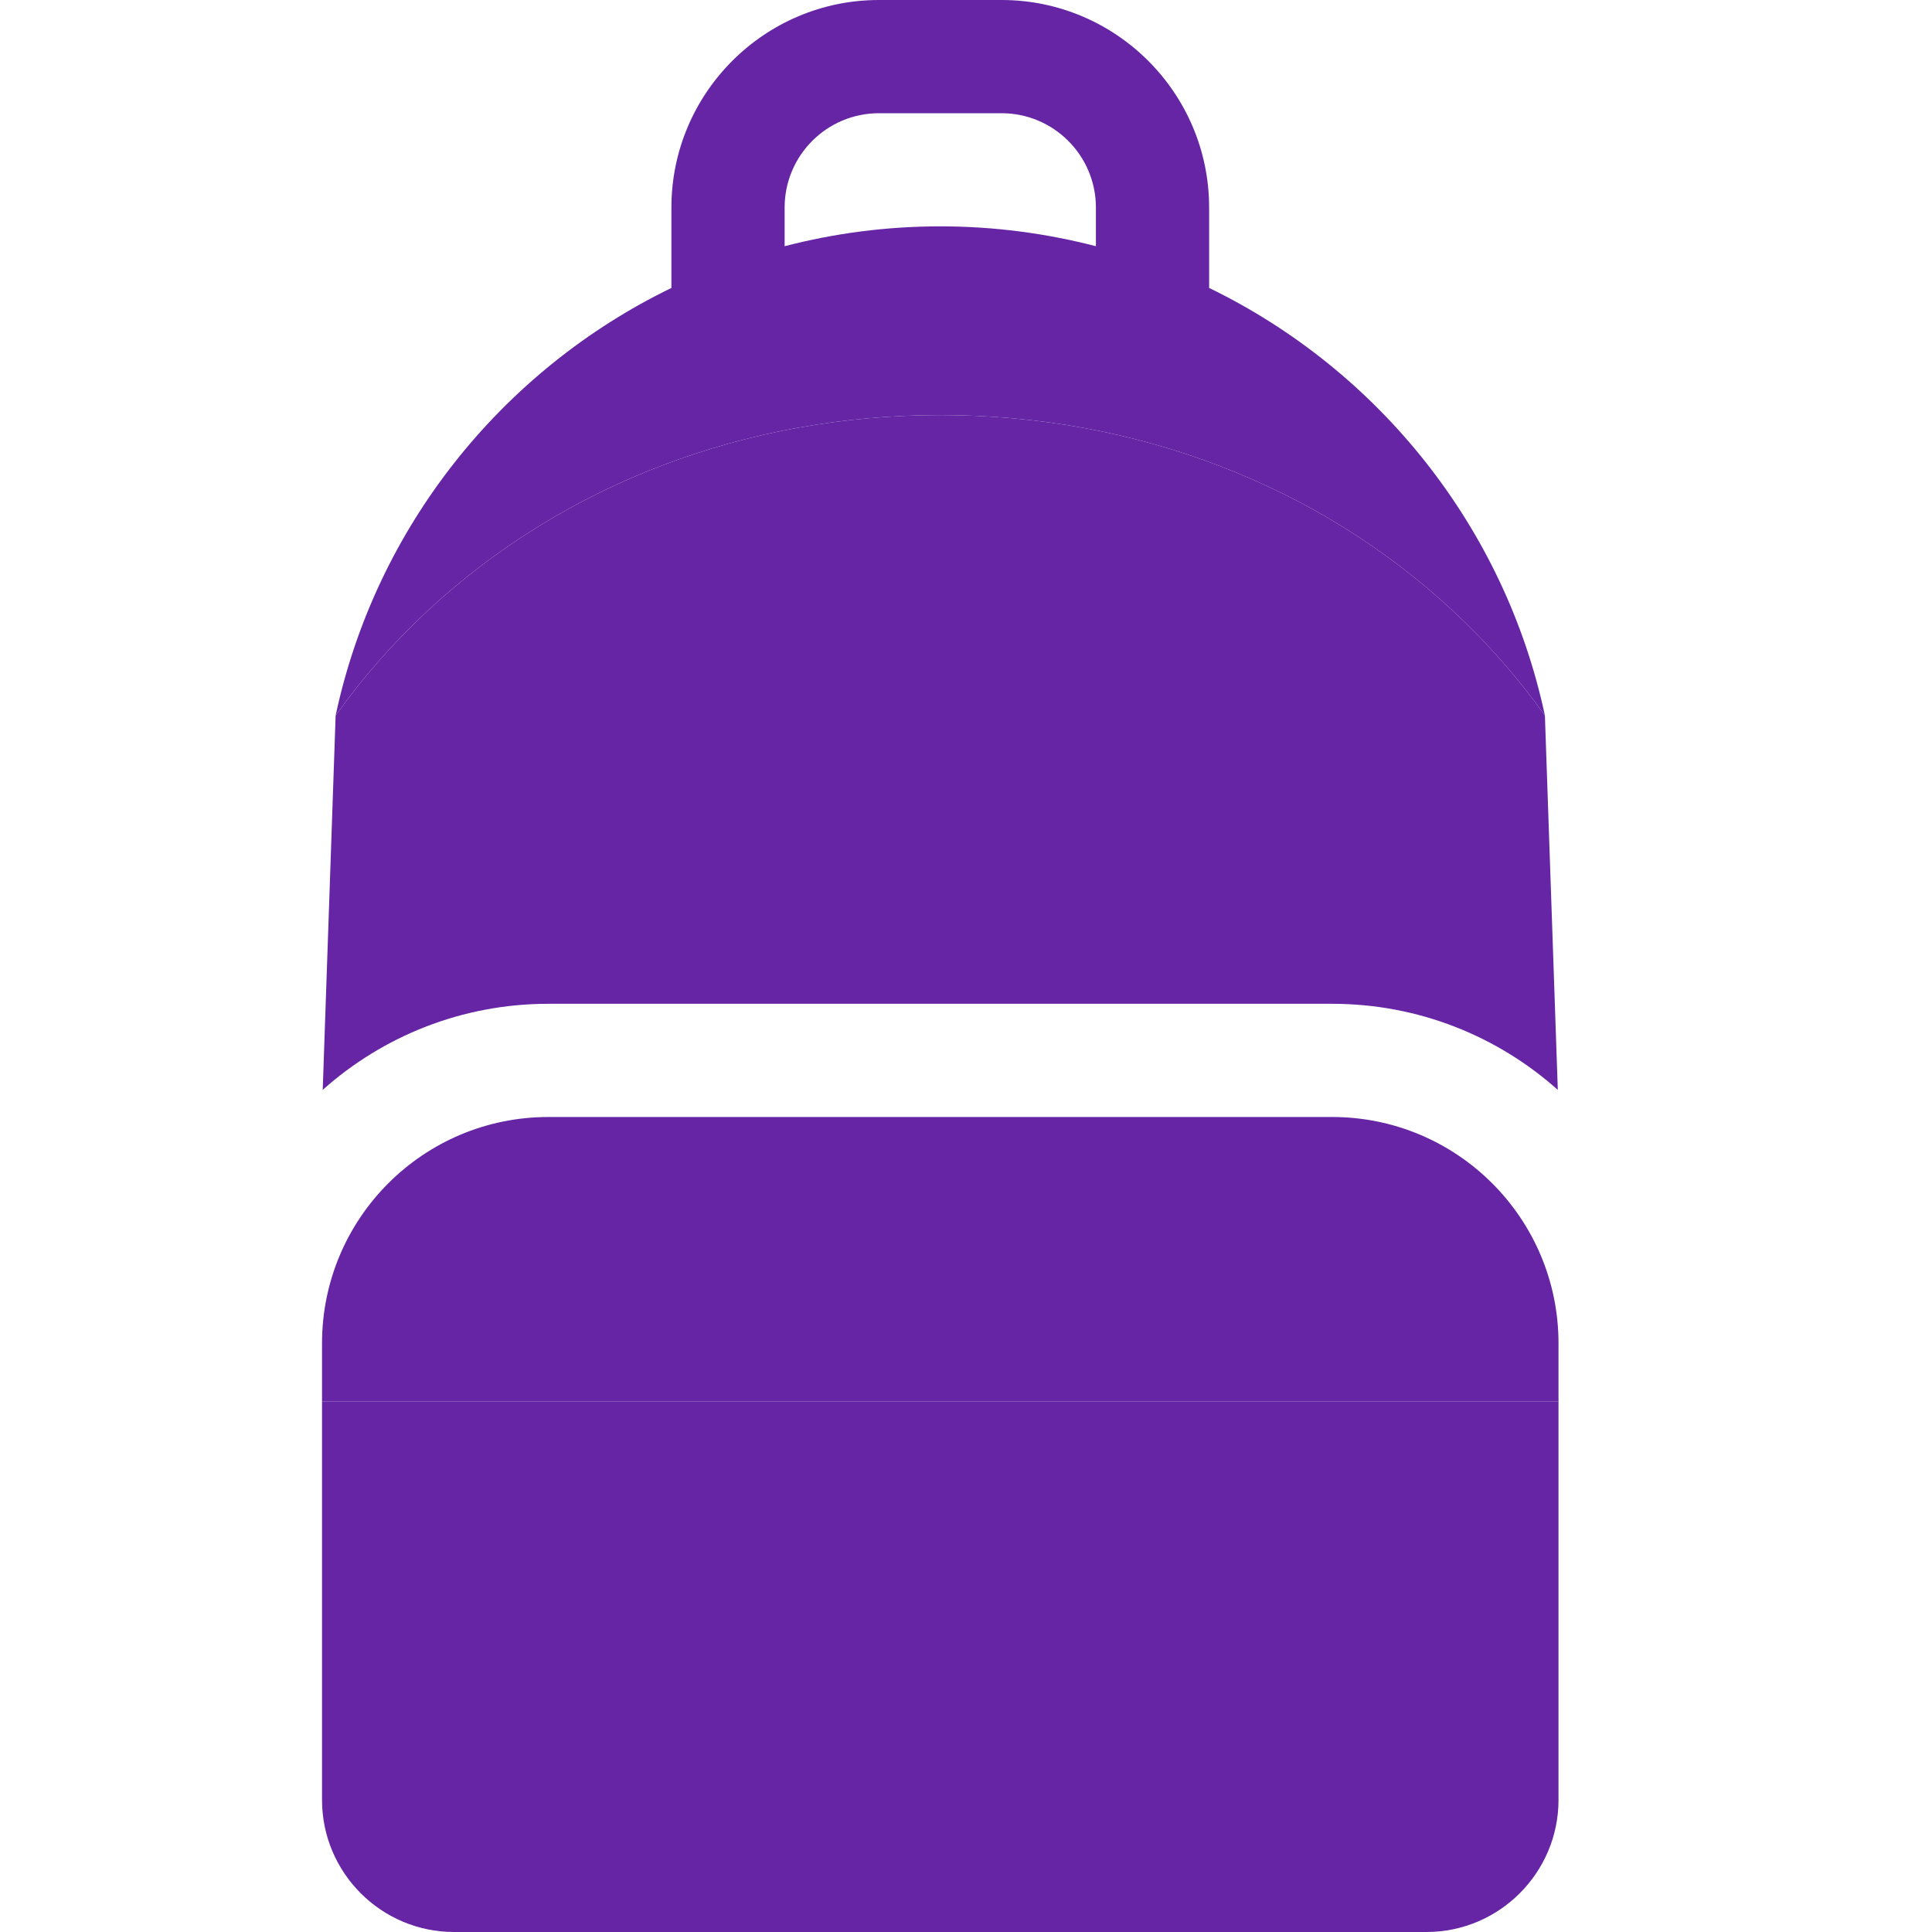
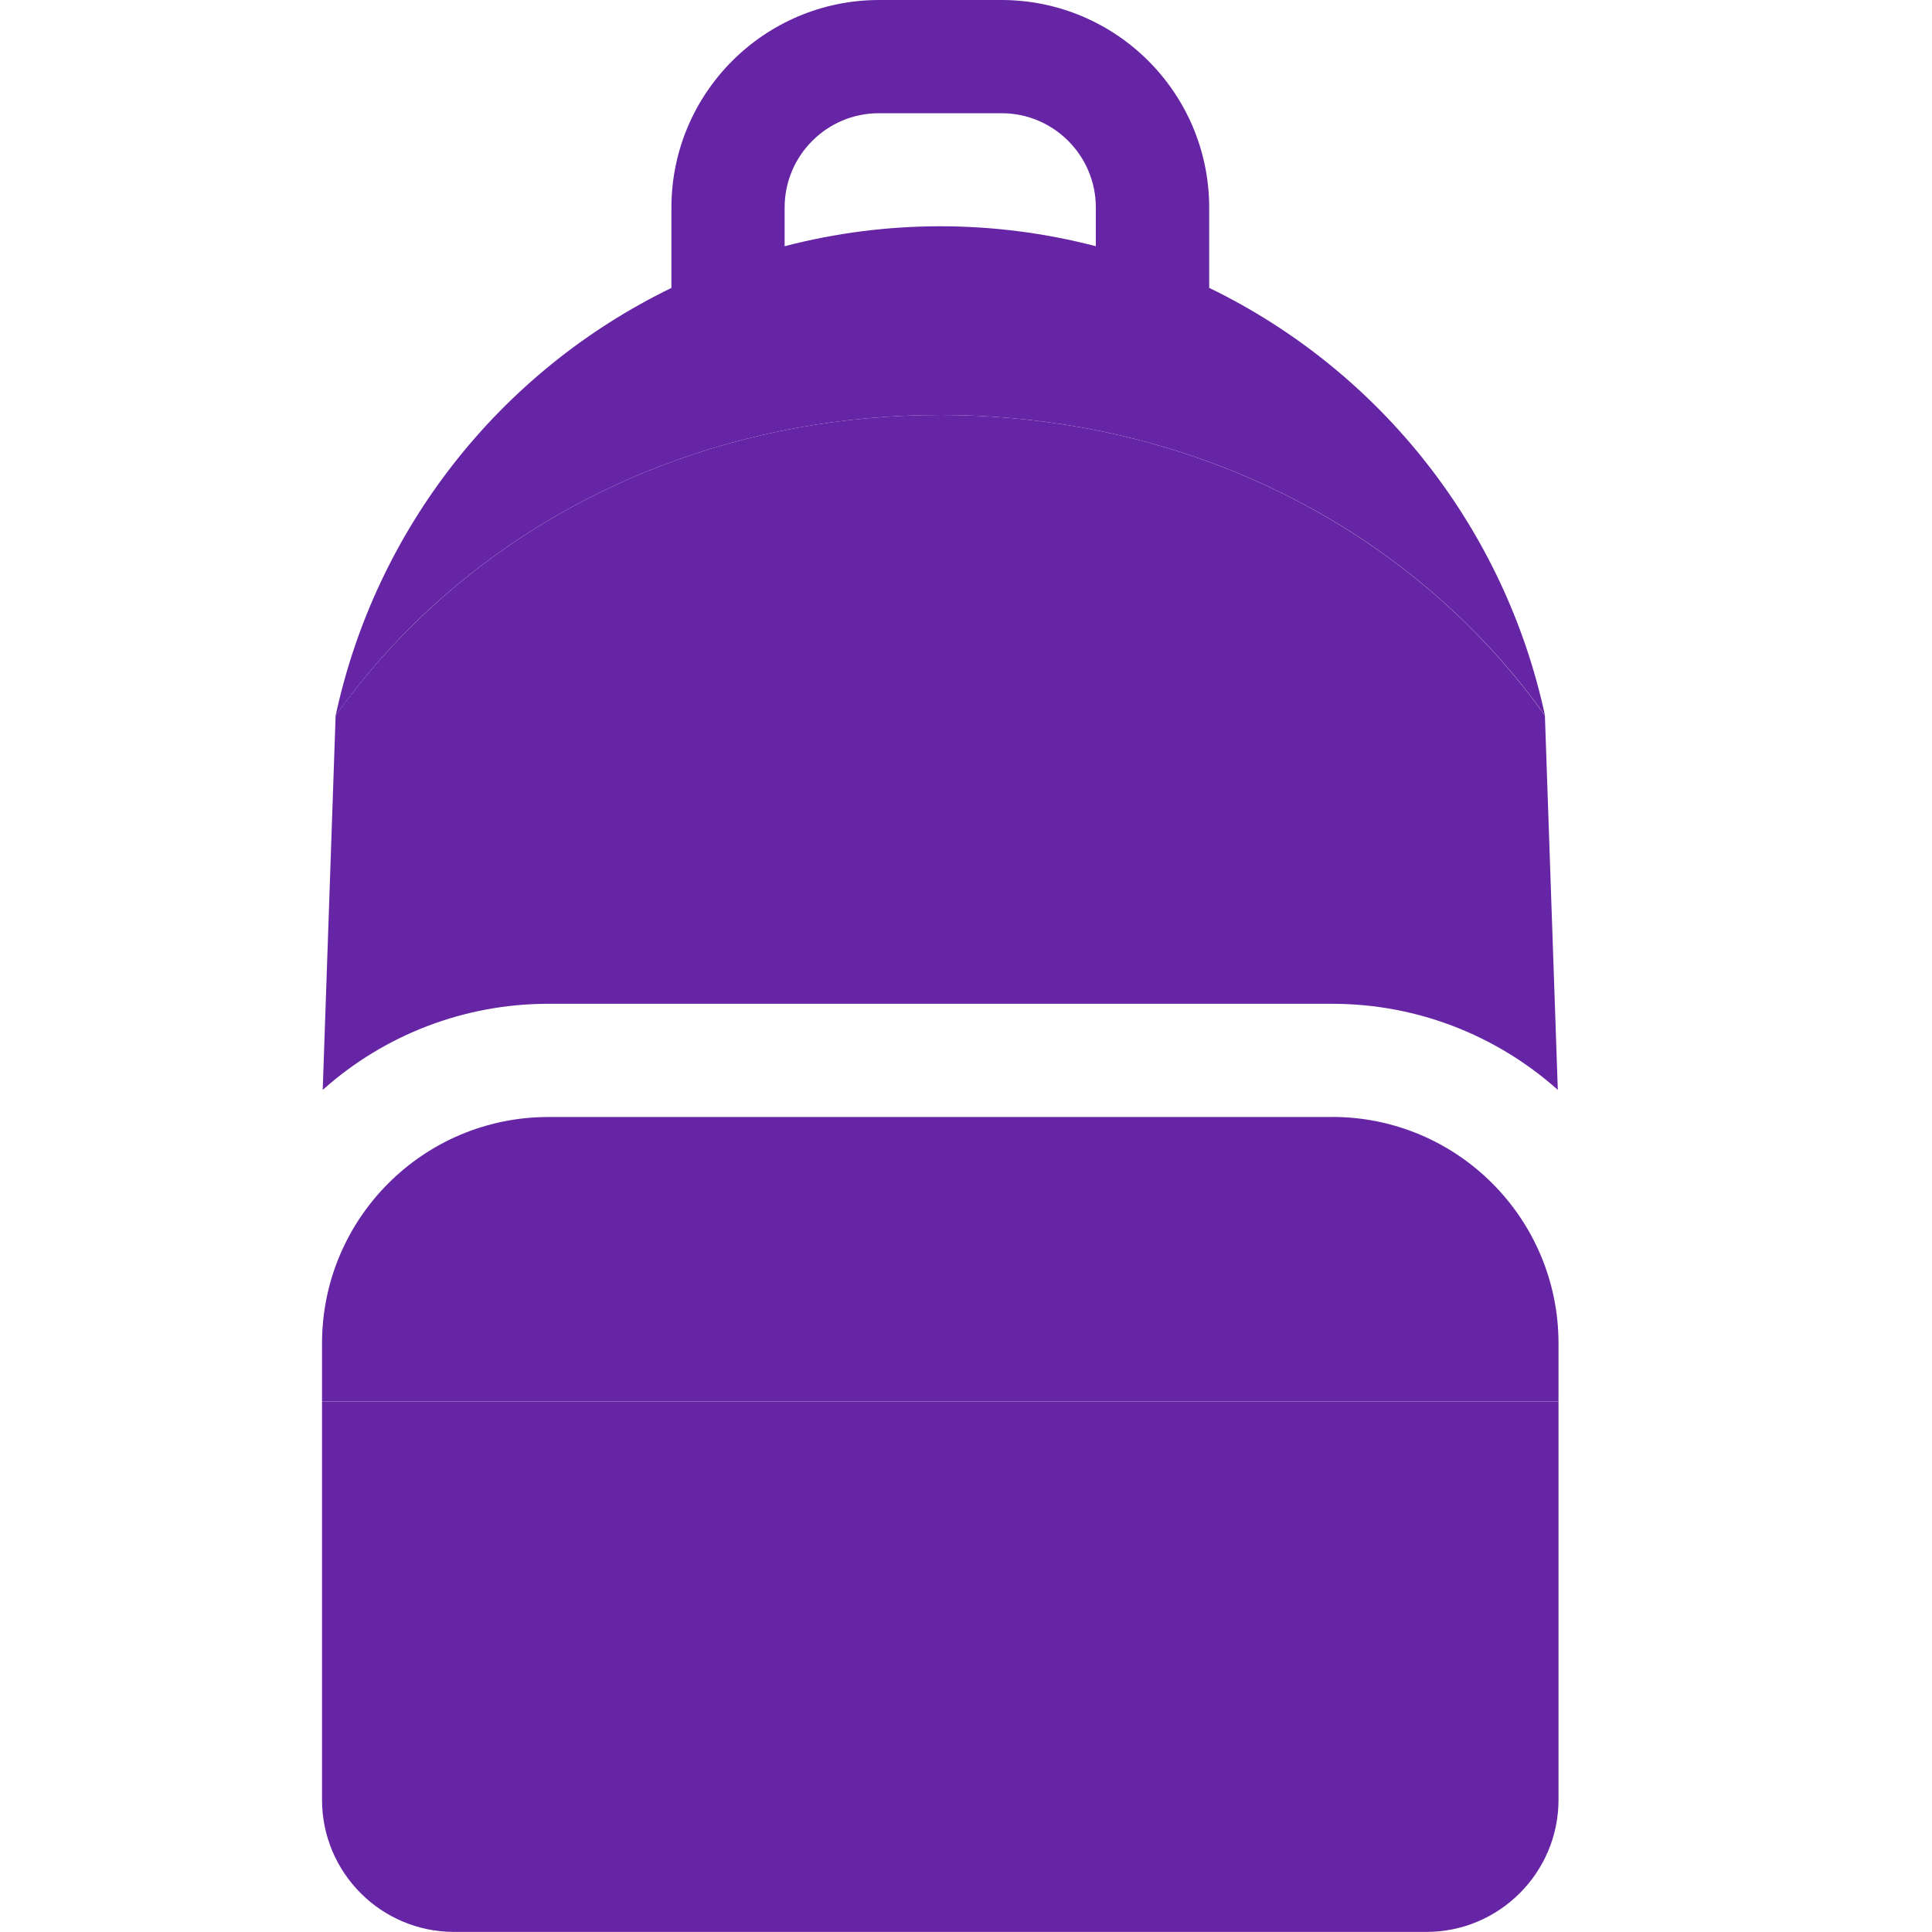
- <svg xmlns="http://www.w3.org/2000/svg" width="25" height="25" viewBox="0 0 25 25" fill="none">
-   <path d="M5.531 7.906C7.287 6.271 9.644 5.371 12.167 5.371C14.69 5.371 17.046 6.271 18.803 7.906C19.249 8.321 19.646 8.774 19.991 9.259C19.471 6.819 17.835 4.788 15.646 3.726V2.686C15.646 1.205 14.441 0 12.96 0H11.373C9.893 0 8.688 1.205 8.688 2.686V3.726C6.498 4.788 4.863 6.819 4.343 9.259C4.688 8.774 5.085 8.321 5.531 7.906ZM10.153 2.686C10.153 2.012 10.7 1.465 11.373 1.465H12.96C13.633 1.465 14.181 2.012 14.181 2.686V3.186C13.537 3.019 12.862 2.929 12.167 2.929C11.471 2.929 10.796 3.019 10.153 3.186V2.686Z" fill="#6625A5" />
-   <path d="M17.237 14.454H7.096C5.478 14.454 4.167 15.765 4.167 17.383V18.133H20.167V17.383C20.167 15.765 18.855 14.454 17.237 14.454Z" fill="#6625A5" />
-   <path d="M12.167 5.371C9.644 5.371 7.287 6.271 5.531 7.906C5.085 8.321 4.688 8.774 4.343 9.259L4.176 14.103C4.952 13.41 5.976 12.989 7.096 12.989H17.237C18.358 12.989 19.381 13.41 20.158 14.103L19.991 9.259C19.646 8.774 19.249 8.321 18.803 7.906C17.046 6.271 14.69 5.371 12.167 5.371Z" fill="#6625A5" />
-   <path d="M20.167 18.133H4.167V19.597V23.291C4.167 24.233 4.933 25 5.876 25H18.458C19.4 25 20.167 24.233 20.167 23.291V19.597V18.133Z" fill="#6625A5" />
+ <svg xmlns="http://www.w3.org/2000/svg" width="25" height="25" fill="none">
+   <path d="M5.53 7.906C7.288 6.27 9.645 5.37 12.168 5.37c2.523 0 4.88.9 6.636 2.535.446.415.843.868 1.188 1.353a8.03 8.03 0 0 0-4.345-5.533v-1.04A2.689 2.689 0 0 0 12.96 0h-1.587a2.689 2.689 0 0 0-2.685 2.686v1.04A8.03 8.03 0 0 0 4.343 9.26 8.917 8.917 0 0 1 5.53 7.906Zm4.623-5.22c0-.674.547-1.221 1.22-1.221h1.587c.673 0 1.22.547 1.22 1.22v.501a7.986 7.986 0 0 0-4.027 0v-.5Zm7.084 11.768H7.097a2.93 2.93 0 0 0-2.93 2.93v.748h16v-.749a2.93 2.93 0 0 0-2.93-2.93Z" fill="#6625A5" />
+   <path d="M12.167 5.37c-2.523 0-4.88.901-6.636 2.536a8.917 8.917 0 0 0-1.188 1.353l-.167 4.844a4.376 4.376 0 0 1 2.92-1.114h10.141c1.12 0 2.144.421 2.921 1.114l-.167-4.844a8.919 8.919 0 0 0-1.188-1.353C17.046 6.27 14.689 5.37 12.167 5.37Zm8 12.763h-16v5.157a1.71 1.71 0 0 0 1.709 1.709h12.582c.942 0 1.709-.767 1.709-1.709v-5.159Z" fill="#6625A5" />
</svg>
